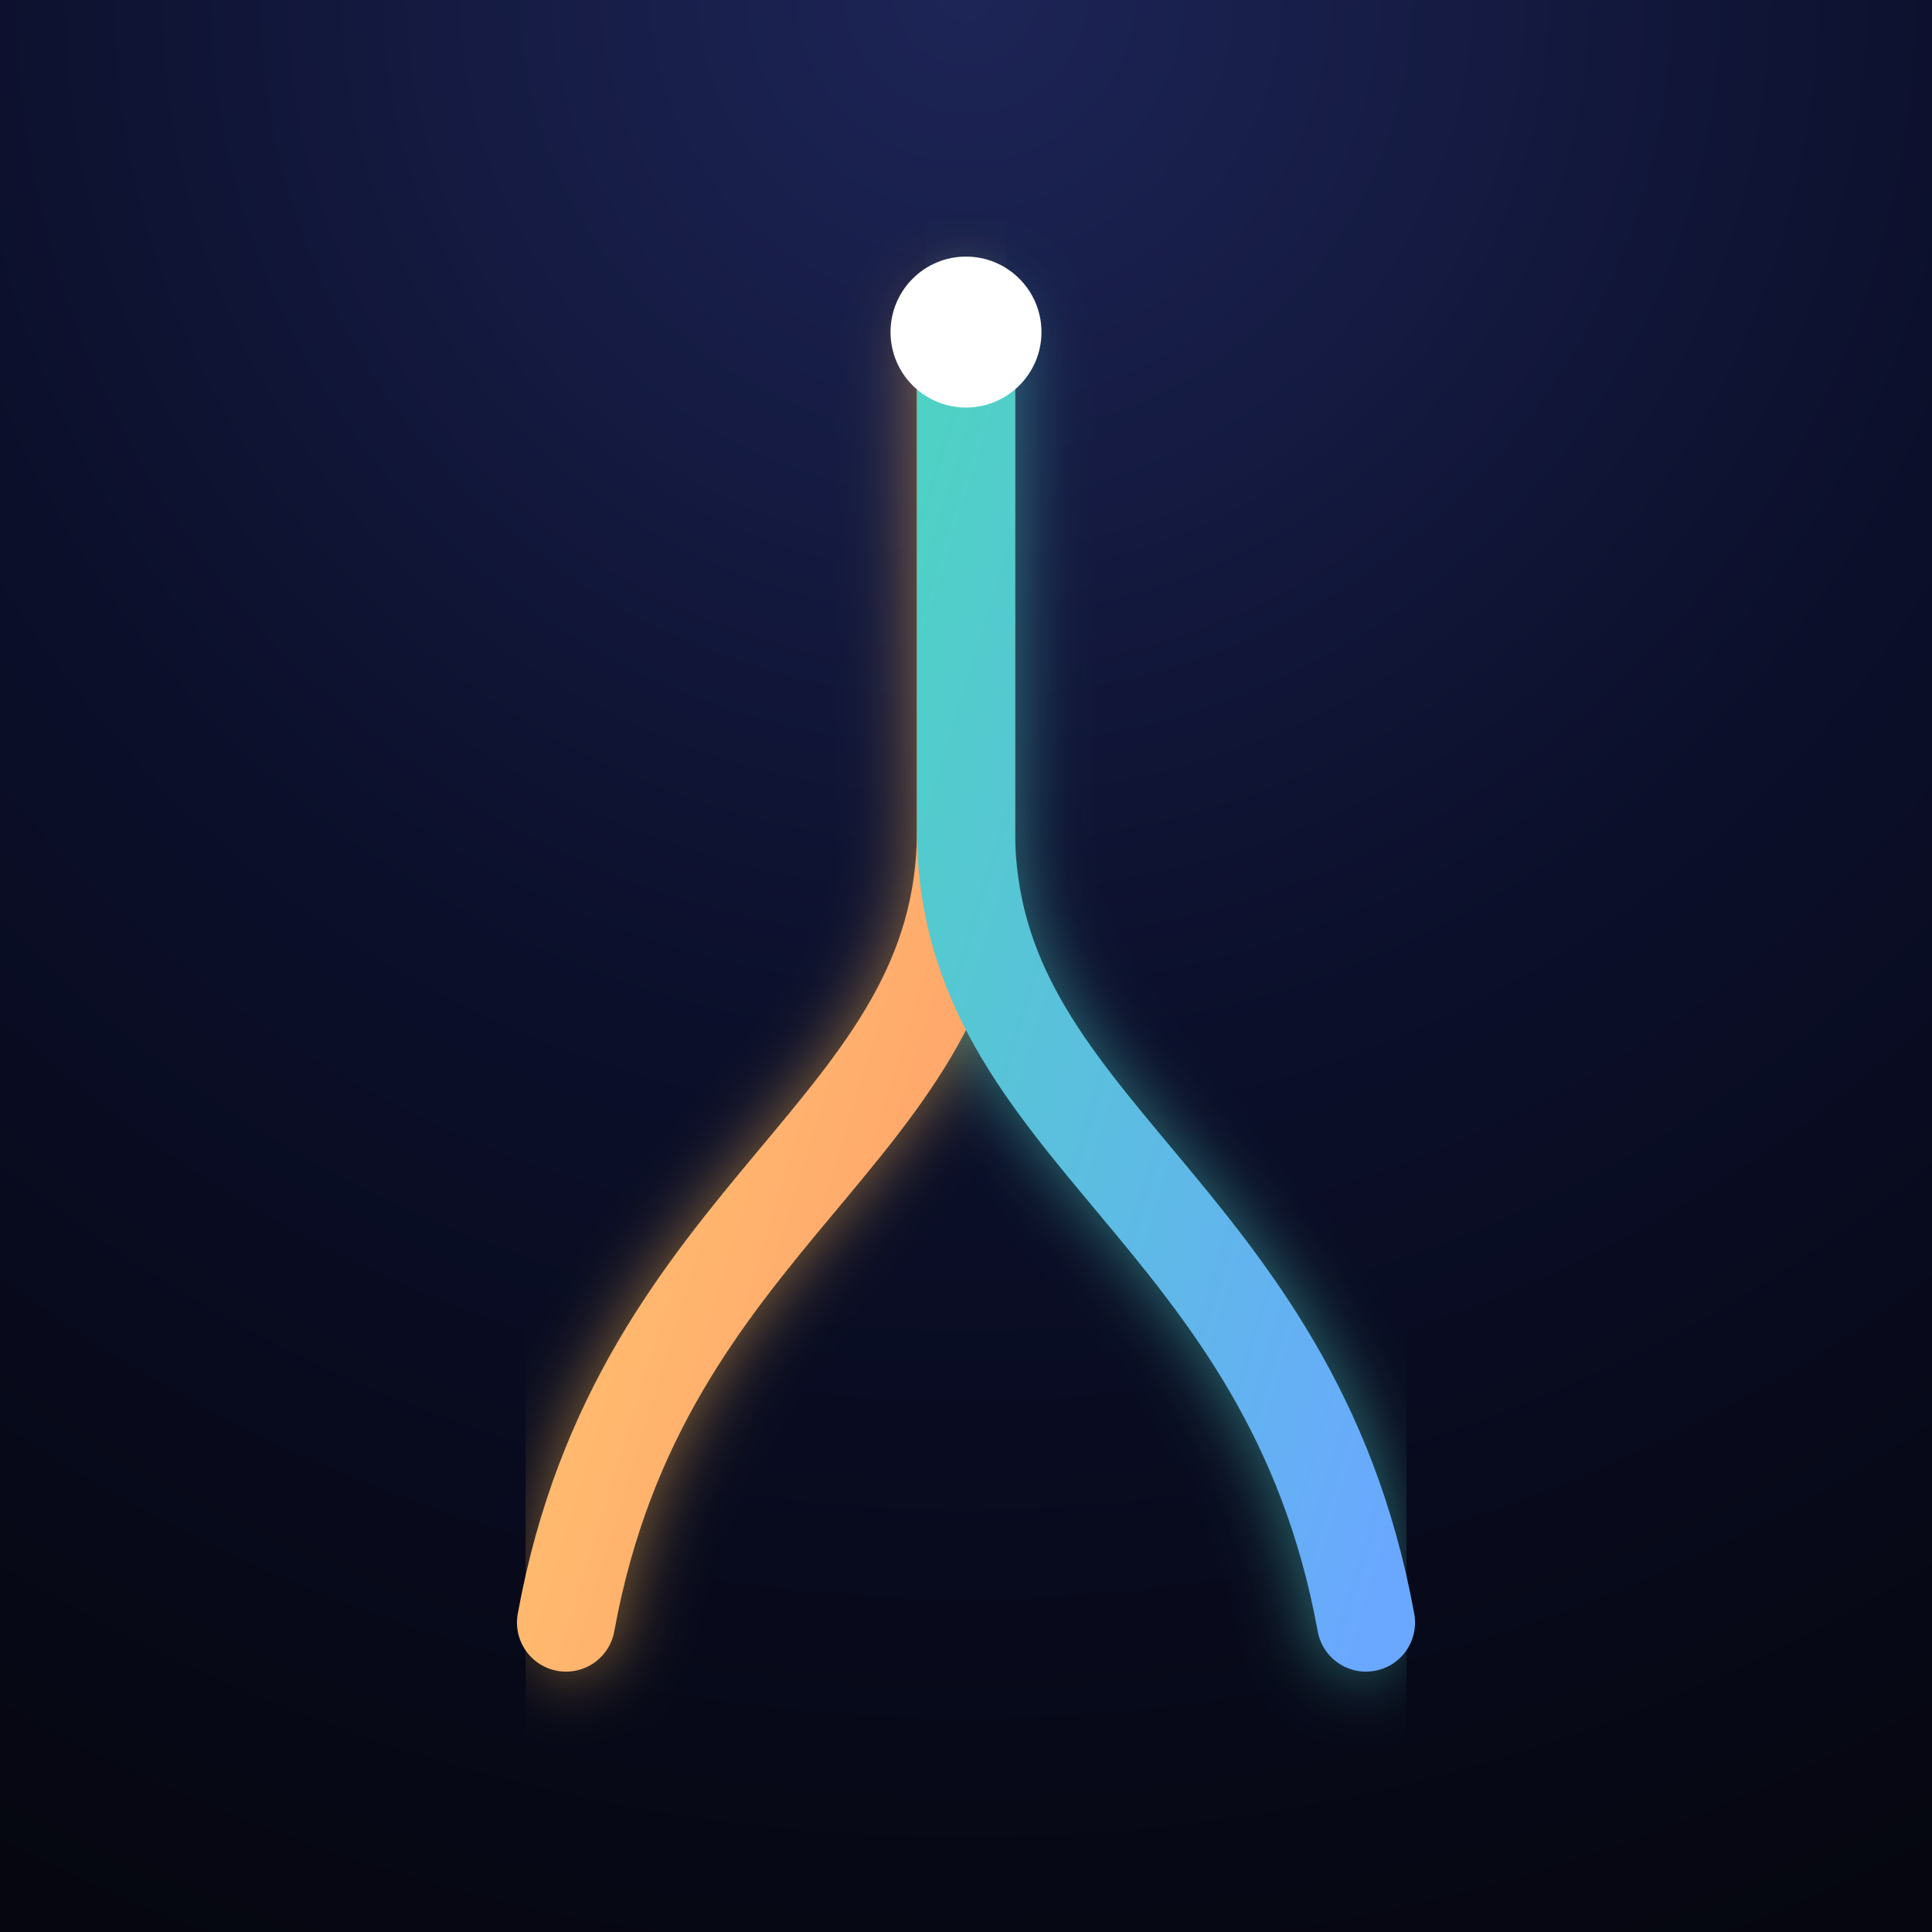
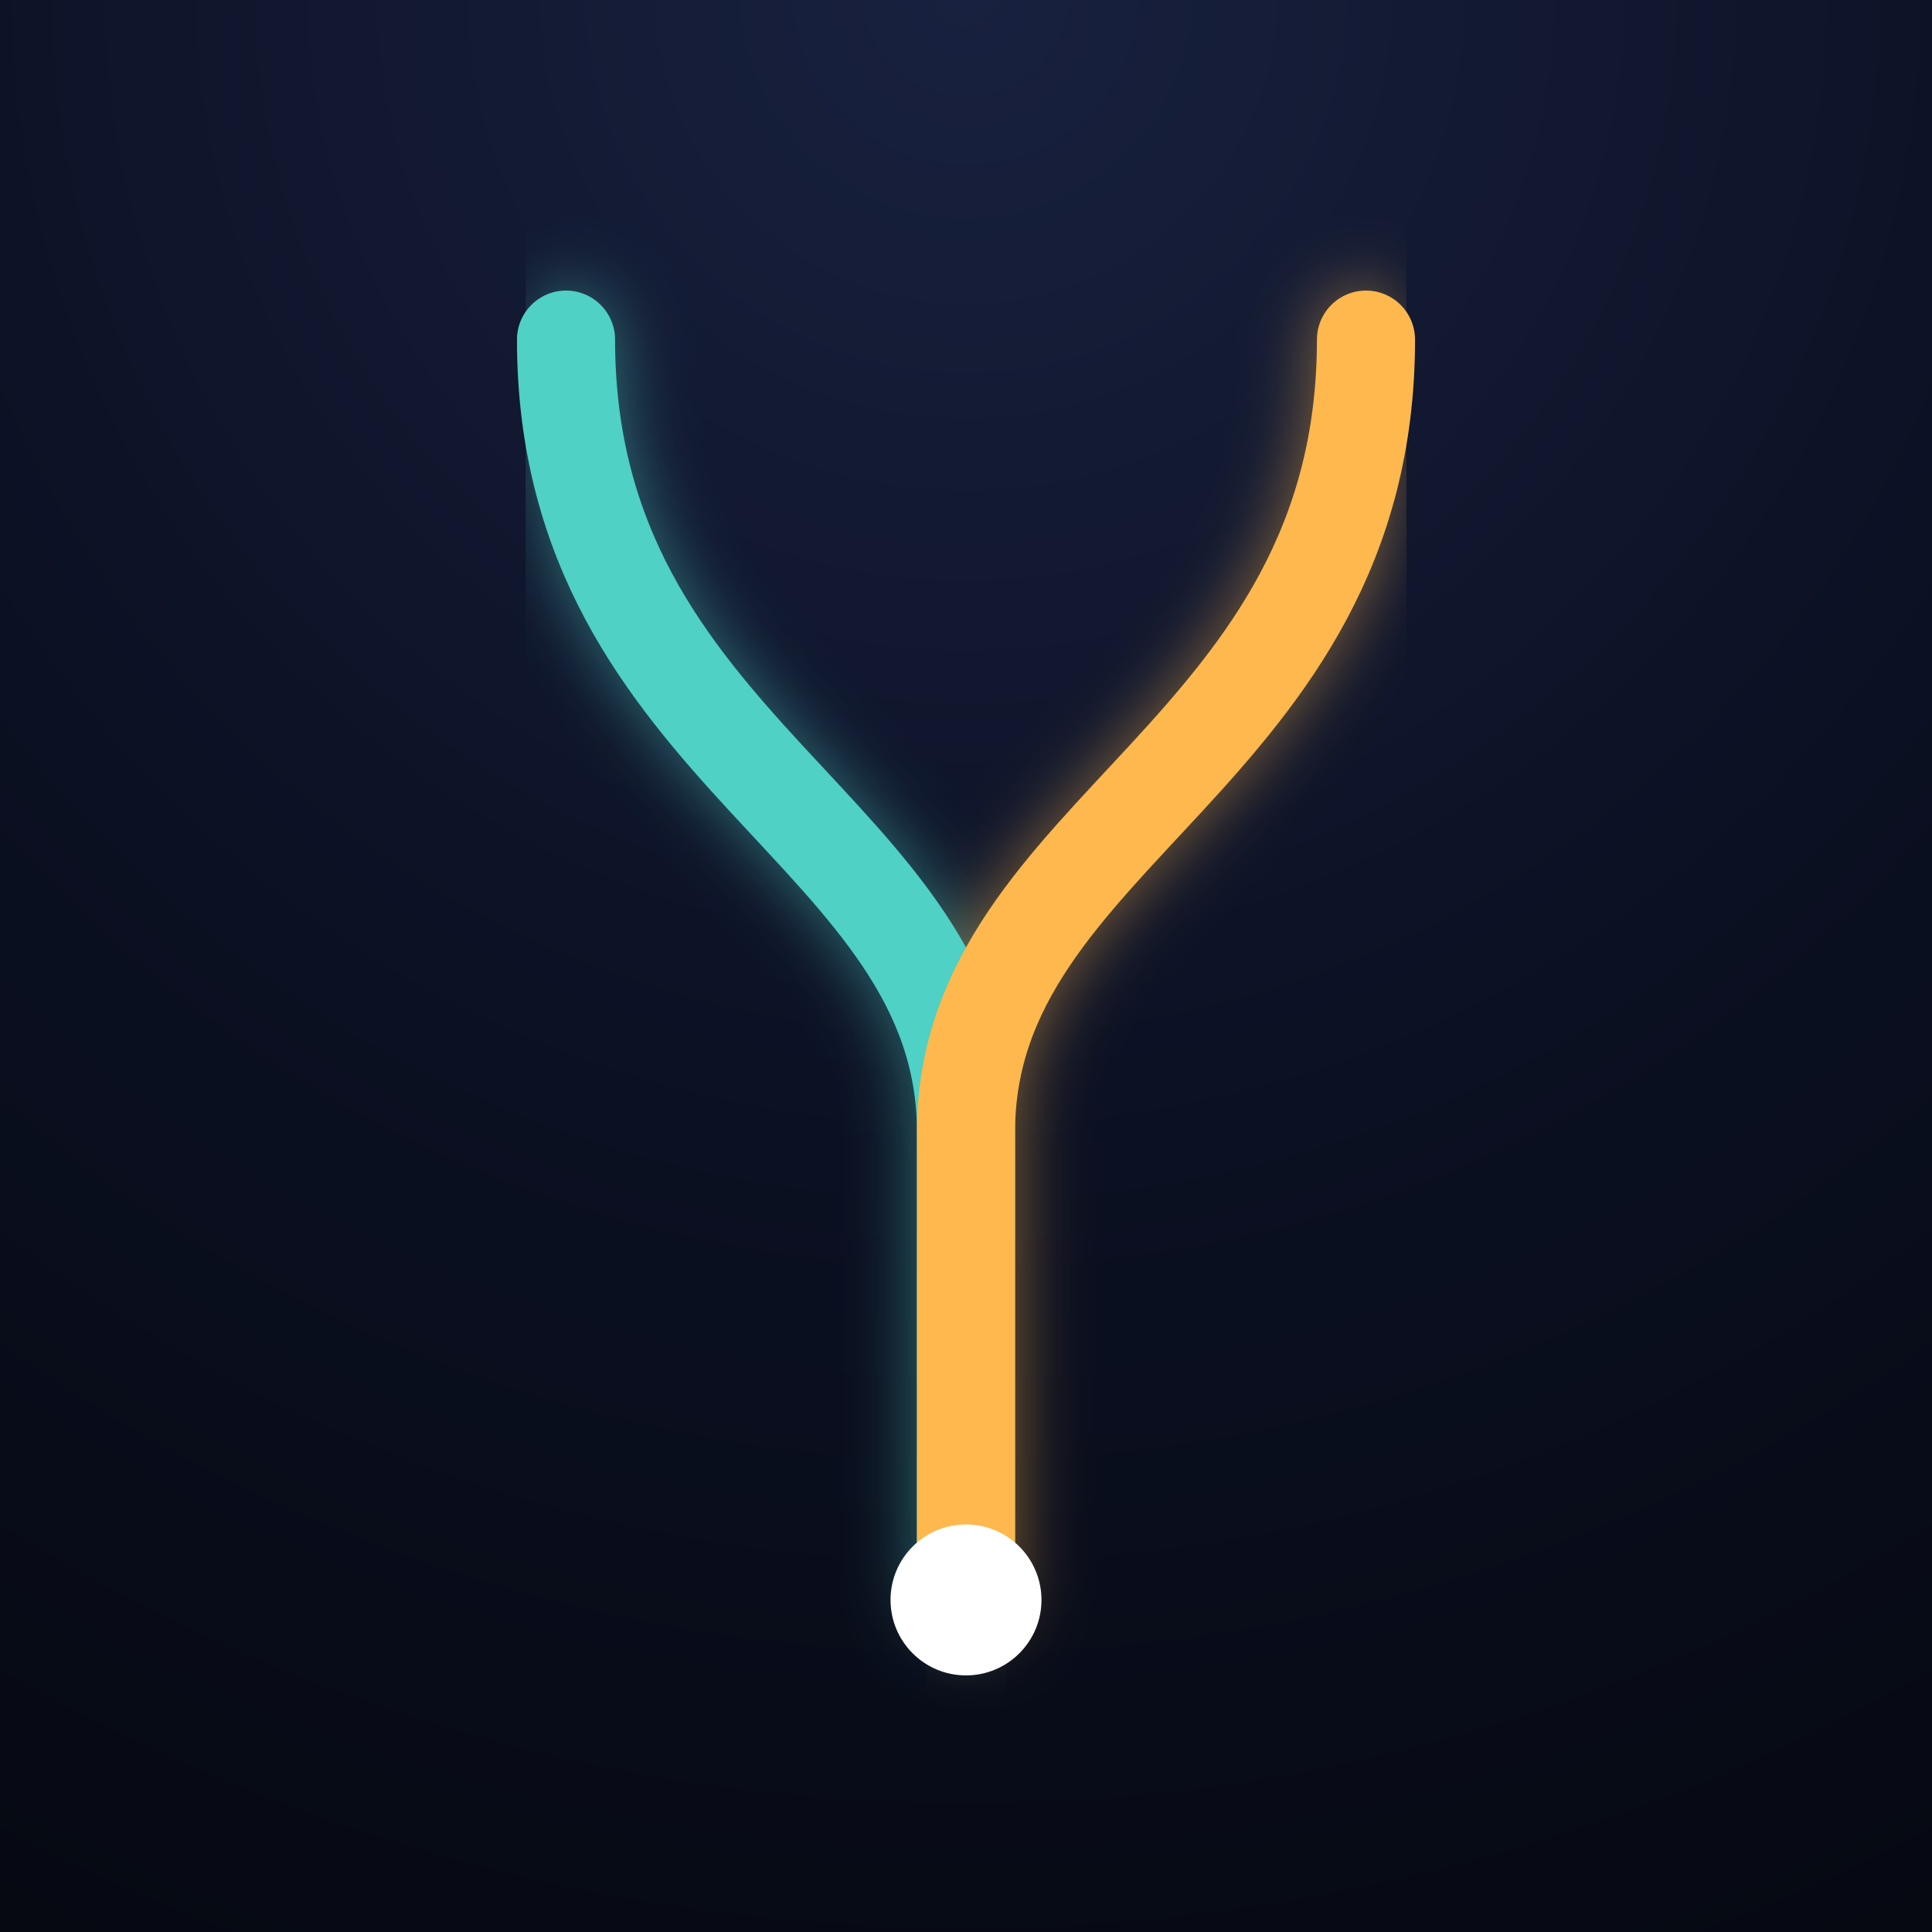
<svg xmlns="http://www.w3.org/2000/svg" viewBox="0 0 512 512">
  <defs>
    <radialGradient id="bg" cx="50%" cy="0%" r="110%">
-       <stop offset="0" stop-color="#1d2557" />
-       <stop offset=".5" stop-color="#0b0f2a" />
-       <stop offset="1" stop-color="#05060f" />
+       <stop offset="0" stop-color="#18213f" />
+       <stop offset=".55" stop-color="#0b1022" />
+       <stop offset="1" stop-color="#060912" />
    </radialGradient>
-     <linearGradient id="a" x1="0" y1="0" x2="1" y2="1">
-       <stop offset="0" stop-color="#ffcf70" />
-       <stop offset="1" stop-color="#ff9c6b" />
-     </linearGradient>
-     <linearGradient id="b" x1="0" y1="0" x2="1" y2="1">
-       <stop offset="0" stop-color="#4fd1c5" />
-       <stop offset="1" stop-color="#6aa8ff" />
-     </linearGradient>
    <filter id="g">
      <feGaussianBlur stdDeviation="9" />
    </filter>
  </defs>
  <rect width="512" height="512" fill="url(#bg)" />
  <g fill="none" stroke-linecap="round" stroke-width="26">
-     <path d="M256 90 V220 C256 300 170 320 150 430" stroke="#ffb84d" filter="url(#g)" opacity=".55" />
-     <path d="M256 90 V220 C256 300 342 320 362 430" stroke="#4fd1c5" filter="url(#g)" opacity=".55" />
-     <path d="M256 90 V220 C256 300 170 320 150 430" stroke="url(#a)" />
-     <path d="M256 90 V220 C256 300 342 320 362 430" stroke="url(#b)" />
+     <path d="M150 90 C150 200 256 220 256 300 V420" stroke="#4fd1c5" filter="url(#g)" opacity=".5" />
+     <path d="M362 90 C362 200 256 220 256 300 V420" stroke="#ffb84d" filter="url(#g)" opacity=".5" />
+     <path d="M150 90 C150 200 256 220 256 300 V420" stroke="#4fd1c5" />
+     <path d="M362 90 C362 200 256 220 256 300 V420" stroke="#ffb84d" />
  </g>
-   <circle cx="256" cy="88" r="20" fill="#fff" />
+   <circle cx="256" cy="424" r="20" fill="#fff" />
</svg>
